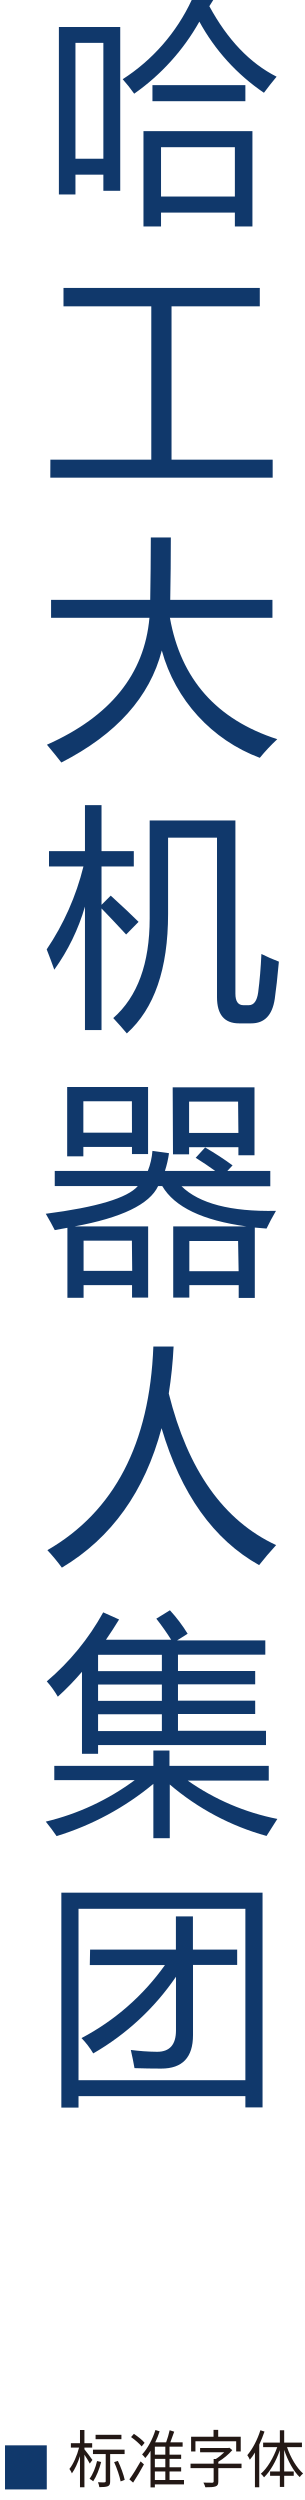
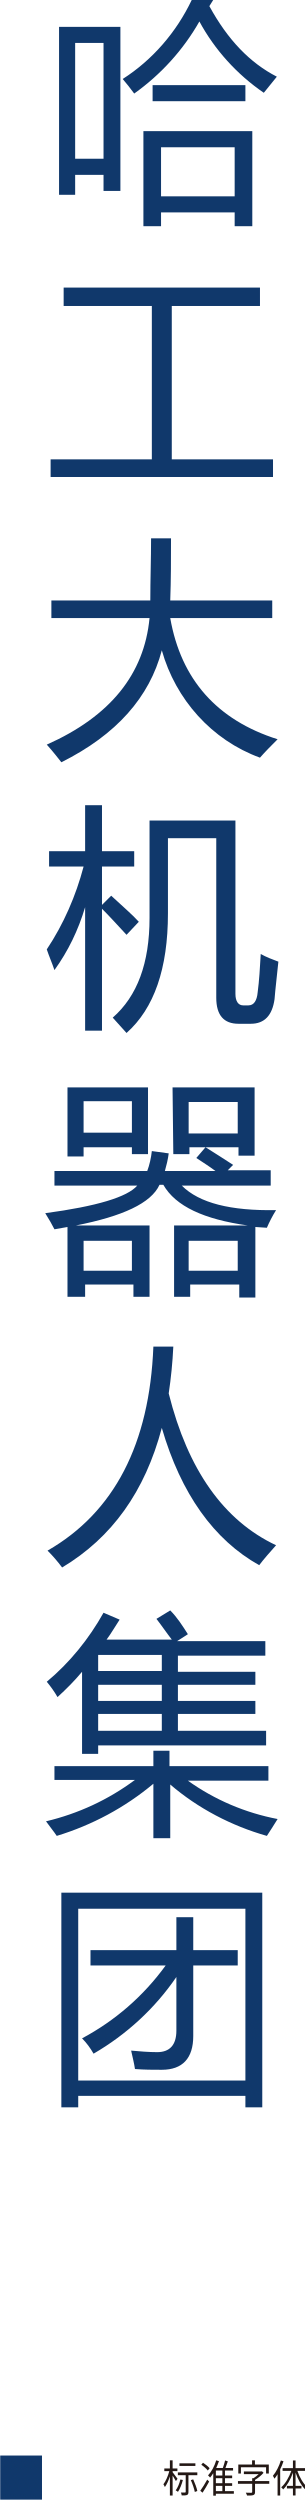
- <svg xmlns="http://www.w3.org/2000/svg" viewBox="0 0 39.72 326.03">
-   <defs>
-     <style>.cls-1{font-size:7.52px;font-family:FZHTJW--GB1-0, FZHTJW -GB1-0-GBpc-EUC-H;}.cls-1,.cls-3{fill:#10386b;}.cls-2{fill:#231815;font-size:8.12px;}</style>
-   </defs>
-   <g id="图层_2" data-name="图层 2">
-     <g id="图层_1-2" data-name="图层 1">
-       <text class="cls-1" transform="translate(0 323.73) scale(0.95 1)">■<tspan class="cls-2" x="7.52" y="0" xml:space="preserve"> 标准字体</tspan>
+ <svg xmlns="http://www.w3.org/2000/svg" version="1.1" id="图层_1" x="0px" y="0px" viewBox="0 0 39.7 326" style="enable-background:new 0 0 39.7 326;" xml:space="preserve">
+   <style type="text/css">
+ 	.st0{fill:#10386B;}
+ 	.st1{font-family:'ArialMT';}
+ 	.st2{font-size:7.52px;}
+ 	.st3{enable-background:new    ;}
+ 	.st4{fill:#231815;}
+ 	.st5{font-size:5px;}
+ 	.st6{font-family:'AdobeSongStd-Light-GBpc-EUC-H';}
+ </style>
+   <g id="图层_2">
+     <g id="图层_1-2">
+       <text transform="matrix(0.95 0 0 1 -0.625 325.03)" class="st0 st1 st2">■</text>
+       <text transform="matrix(0.95 0 0 1 19.8599 325.03)" class="st3">
+         <tspan x="0" y="0" class="st4 st1 st5"> </tspan>
+         <tspan x="1.4" y="0" class="st4 st6 st5">标准字体</tspan>
      </text>
-       <path class="cls-3" d="M7.68,3.52h8V24.88H13.48v-2.1H9.84v2.58H7.68Zm5.8,17.18V5.59H9.84V20.7ZM27.81,0,27.3.81Q30.85,7.36,36.07,10q-.87,1.05-1.65,2.1A26.58,26.58,0,0,1,26,2.82a28.58,28.58,0,0,1-8.5,9.4A21.25,21.25,0,0,0,16,10.33,24.58,24.58,0,0,0,25,0Zm-9.1,17.1H32.92V29.53H30.63v-1.8H21v1.8H18.71Zm1.17-6H32v2.1H19.88ZM30.63,25.63V19.2H21v6.43Z" />
-       <path class="cls-3" d="M6.57,59.95H19.73v-20H8.28v-2.4h25.6v2.4H22.37v20H35.56v2.34h-29Z" />
-       <path class="cls-3" d="M6.12,97.12q12.39-5.51,13.37-16.55H6.66V78.23H19.59q.07-4,.08-8.14h2.61q0,4-.08,8.14H35.53v2.34H22.16q2.13,12,14,15.83a24.91,24.91,0,0,0-2.28,2.43,20.82,20.82,0,0,1-12.78-14Q18.75,93.94,8,99.44,7.38,98.63,6.12,97.12Z" />
-       <path class="cls-3" d="M6.09,123.81A33.75,33.75,0,0,0,10.88,113H6.39v-2h4.69V105h2.16V111h4.21v2H13.24v5l1.2-1.2q2.31,2.1,3.63,3.42l-1.62,1.65q-1.85-2-3.21-3.4v15.86H11.08v-16.1a26.93,26.93,0,0,1-4,8.23Q6.6,125.11,6.09,123.81Zm15.83-14.57v9.94q0,10.76-5.38,15.59-.84-1-1.77-2,4.75-4.18,4.75-13V107H30.7v22.59q0,1.5,1.05,1.5h.69q1,0,1.23-1.68.3-2.31.42-5a24.52,24.52,0,0,0,2.28,1q-.27,3-.54,4.87-.48,3.18-3.06,3.18H31.18q-2.88,0-2.88-3.42V109.24Z" />
-       <path class="cls-3" d="M7.14,152.7H19.28a8.94,8.94,0,0,0,.6-2.61l2.16.3a13.53,13.53,0,0,1-.53,2.31h6.55q-1.2-.87-2.54-1.71l1.23-1.35q2,1.17,3.58,2.34l-.68.72h5.6v2H23.67q3.47,3.39,12.32,3.21-.72,1.23-1.23,2.31l-1.53-.13v9.18h-2.1V167.6H24.69v1.62h-2.1v-9.28h9.57q-8.59-1.16-11-5.26h-.54q-1.68,3.57-10.91,5.26h9.61v9.28h-2.1V167.6H10.9v1.65H8.79v-9.13l-1.65.3q-.45-.9-1.17-2.13,10-1.29,12-3.61H7.14Zm1.62-10.94H19.31v8.74h-2.1v-.93H10.87v1.23H8.76Zm8.44,1.86H10.87v4.09h6.34Zm0,18.18H10.9v3.94h6.34Zm5.32-20H33.19v8.86h-2.1v-1.05H24.66v.93h-2.1Zm8.53,1.86H24.66v4.09h6.43Zm0,18.18H24.69v3.94h6.43Z" />
-       <path class="cls-3" d="M6.18,202.16Q19.28,194.59,20,175.6h2.64a57.65,57.65,0,0,1-.63,6.13q3.73,15,14,19.77-1.26,1.38-2.22,2.61-8.92-5-12.72-17.86-3.29,12.38-13,18.19A25.66,25.66,0,0,0,6.18,202.16Z" />
-       <path class="cls-3" d="M7.08,230.29H20v-2h2.1v2H35.05v1.92H24.48a30.63,30.63,0,0,0,11.69,5q-.81,1.26-1.41,2.22a32.83,32.83,0,0,1-12.62-6.71v7H20v-7.08a36.46,36.46,0,0,1-12.62,6.81q-.63-.93-1.41-1.89a31.82,31.82,0,0,0,11.6-5.41H7.08Zm13.31-19.2L22.16,210a19.79,19.79,0,0,1,2.31,3.06l-1.38.87H34.6v1.86H23.21v2.13H33.28v1.74H23.21v2.13H33.28v1.74H23.21v2.19H34.69v1.86H12.79v1.14h-2.1v-10.7a34.7,34.7,0,0,1-3.15,3.25,12.14,12.14,0,0,0-1.44-2,32.07,32.07,0,0,0,7.36-9l2.07.93q-.84,1.38-1.71,2.64h8.5A32.33,32.33,0,0,0,20.39,211.1Zm-7.6,6.85h8.32v-2.13H12.79Zm0,3.87h8.32v-2.13H12.79Zm0,3.94h8.32v-2.19H12.79Z" />
-       <path class="cls-3" d="M8,246.83H34.24v28H32v-1.47H10.24v1.5H8Zm24,2.1H10.24v22.35H32Zm-20.25,5.32H22.94v-4.33h2.22v4.33h5.77v2H25.17v9.16q0,4.36-4.15,4.36-1.68,0-3.48-.06-.18-1.05-.48-2.37a29.61,29.61,0,0,0,3.43.24q2.46,0,2.46-2.79v-7a33,33,0,0,1-10.79,10,11,11,0,0,0-1.53-2,31.19,31.19,0,0,0,10.88-9.52H11.71Z" />
+       <path class="st0" d="M7.7,3.5h8v21.4h-2.2v-2.1H9.8v2.6H7.7V3.5z M13.5,20.7V5.6H9.8v15.1H13.5z M27.8,0l-0.5,0.8    c2.4,4.4,5.3,7.4,8.8,9.2c-0.6,0.7-1.1,1.4-1.7,2.1C30.9,9.7,28,6.5,26,2.8c-2.1,3.7-5,6.9-8.5,9.4c-0.5-0.7-1-1.3-1.5-1.9    c3.9-2.5,7-6.1,9-10.3H27.8z M18.7,17.1h14.2v12.4h-2.3v-1.8H21v1.8h-2.3V17.1z M19.9,11.1H32v2.1H19.9V11.1z M30.6,25.6v-6.4H21    v6.4L30.6,25.6z" />
+       <path class="st0" d="M6.6,59.9h13.2v-20H8.3v-2.4h25.6v2.4H22.4v20h13.2v2.3h-29L6.6,59.9z" />
+       <path class="st0" d="M6.1,97.1c8.3-3.7,12.7-9.2,13.4-16.5H6.7v-2.3h12.9c0-2.7,0.1-5.4,0.1-8.1h2.6c0,2.7,0,5.4-0.1,8.1h13.3v2.3    H22.2c1.4,8,6.1,13.3,14,15.8c-0.8,0.8-1.6,1.6-2.3,2.4c-6.3-2.3-11-7.6-12.8-14C19.5,90.9,15.2,95.8,8,99.4    C7.6,98.9,7,98.1,6.1,97.1z" />
+       <path class="st0" d="M6.1,123.8c2.2-3.3,3.8-7,4.8-10.8H6.4v-2h4.7v-6h2.2v6h4.2v2h-4.2v5l1.2-1.2c1.5,1.4,2.8,2.5,3.6,3.4    l-1.6,1.7c-1.2-1.3-2.3-2.5-3.2-3.4v15.9h-2.2v-16.1c-0.9,3-2.2,5.7-4,8.2C6.8,125.6,6.4,124.7,6.1,123.8z M21.9,109.2v9.9    c0,7.2-1.8,12.4-5.4,15.6c-0.6-0.7-1.2-1.3-1.8-2c3.2-2.8,4.8-7.1,4.8-13V107h11.2v22.6c0,1,0.4,1.5,1,1.5h0.7    c0.7,0,1.1-0.6,1.2-1.7c0.2-1.5,0.3-3.2,0.4-5c0.7,0.4,1.5,0.7,2.3,1c-0.2,2-0.4,3.6-0.5,4.9c-0.3,2.1-1.3,3.2-3.1,3.2h-1.6    c-1.9,0-2.9-1.1-2.9-3.4v-20.8H21.9z" />
+       <path class="st0" d="M7.1,152.7h12.1c0.3-0.8,0.5-1.7,0.6-2.6l2.2,0.3c-0.1,0.8-0.3,1.6-0.5,2.3h6.6c-0.8-0.6-1.6-1.1-2.5-1.7    l1.2-1.4c1.3,0.8,2.5,1.6,3.6,2.3l-0.7,0.7h5.6v2H23.7c2.3,2.3,6.4,3.3,12.3,3.2c-0.5,0.8-0.9,1.6-1.2,2.3l-1.5-0.1v9.2h-2.1v-1.7    h-6.4v1.6h-2.1v-9.3h9.6c-5.7-0.8-9.4-2.5-11-5.3h-0.5c-1.1,2.4-4.8,4.1-10.9,5.3h9.6v9.3h-2.1v-1.6h-6.3v1.6H8.8v-9.1l-1.7,0.3    c-0.3-0.6-0.7-1.3-1.2-2.1c6.7-0.9,10.7-2.1,12-3.6H7.1V152.7z M8.8,141.8h10.5v8.7h-2.1v-0.9h-6.3v1.2H8.8V141.8z M17.2,143.6    h-6.3v4.1h6.3L17.2,143.6z M17.2,161.8h-6.3v3.9h6.3L17.2,161.8z M22.5,141.8h10.7v8.9h-2.1v-1.1h-6.4v0.9h-2.1L22.5,141.8z     M31,143.7h-6.4v4.1h6.4L31,143.7z M31,161.8h-6.4v3.9h6.4L31,161.8z" />
+       <path class="st0" d="M6.2,202.2c8.7-5,13.3-13.9,13.8-26.6h2.6c-0.1,2.1-0.3,4.1-0.6,6.1c2.5,10,7.2,16.6,14,19.8    c-0.8,0.9-1.6,1.8-2.2,2.6c-5.9-3.3-10.2-9.3-12.7-17.9c-2.2,8.3-6.5,14.3-13,18.2C7.5,203.6,6.9,202.9,6.2,202.2z" />
+       <path class="st0" d="M7.1,230.3H20v-2h2.1v2H35v1.9H24.5c3.5,2.5,7.5,4.2,11.7,5c-0.5,0.8-1,1.6-1.4,2.2c-4.6-1.3-9-3.6-12.6-6.7    v7H20v-7.1c-3.7,3.1-8,5.4-12.6,6.8c-0.4-0.6-0.9-1.2-1.4-1.9c4.2-1,8.1-2.8,11.6-5.4H7.1V230.3z M20.4,211.1l1.8-1.1    c0.9,0.9,1.6,2,2.3,3.1l-1.4,0.9h11.5v1.9H23.2v2.1h10.1v1.7H23.2v2.1h10.1v1.7H23.2v2.2h11.5v1.9H12.8v1.1h-2.1V218    c-1,1.2-2,2.2-3.2,3.3c-0.4-0.7-0.9-1.4-1.4-2c3-2.5,5.5-5.6,7.4-9l2.1,0.9c-0.6,0.9-1.1,1.8-1.7,2.6h8.5    C21.7,212.9,21.1,212,20.4,211.1L20.4,211.1z M12.8,217.9h8.3v-2.1h-8.3L12.8,217.9z M12.8,221.8h8.3v-2.1h-8.3L12.8,221.8z     M12.8,225.7h8.3v-2.2h-8.3L12.8,225.7z" />
+       <path class="st0" d="M8,246.8h26.2v28H32v-1.5H10.2v1.5H8V246.8z M32,248.9H10.2v22.4H32V248.9z M11.8,254.3h11.2v-4.3h2.2v4.3    h5.8v2h-5.8v9.2c0,2.9-1.4,4.4-4.1,4.4c-1.1,0-2.3,0-3.5-0.1c-0.1-0.7-0.3-1.5-0.5-2.4c1.1,0.1,2.3,0.2,3.4,0.2    c1.6,0,2.5-0.9,2.5-2.8v-7c-2.8,4.1-6.5,7.5-10.8,10c-0.4-0.7-0.9-1.4-1.5-2c4.3-2.3,8-5.5,10.9-9.5h-9.8L11.8,254.3z" />
    </g>
  </g>
</svg>
